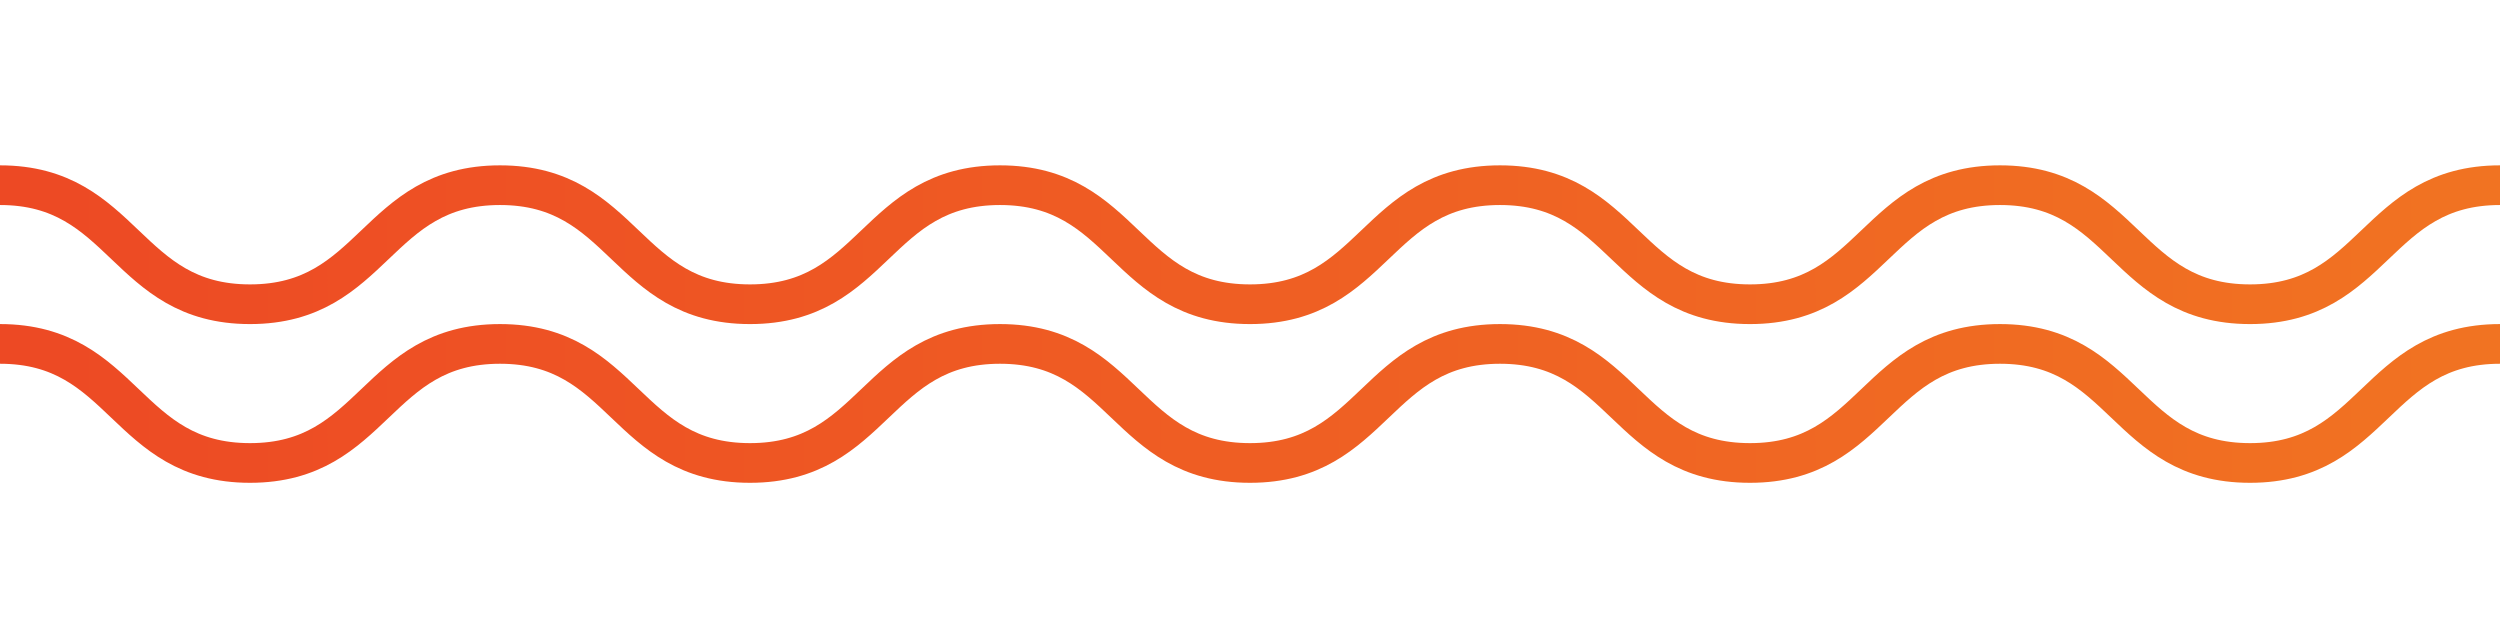
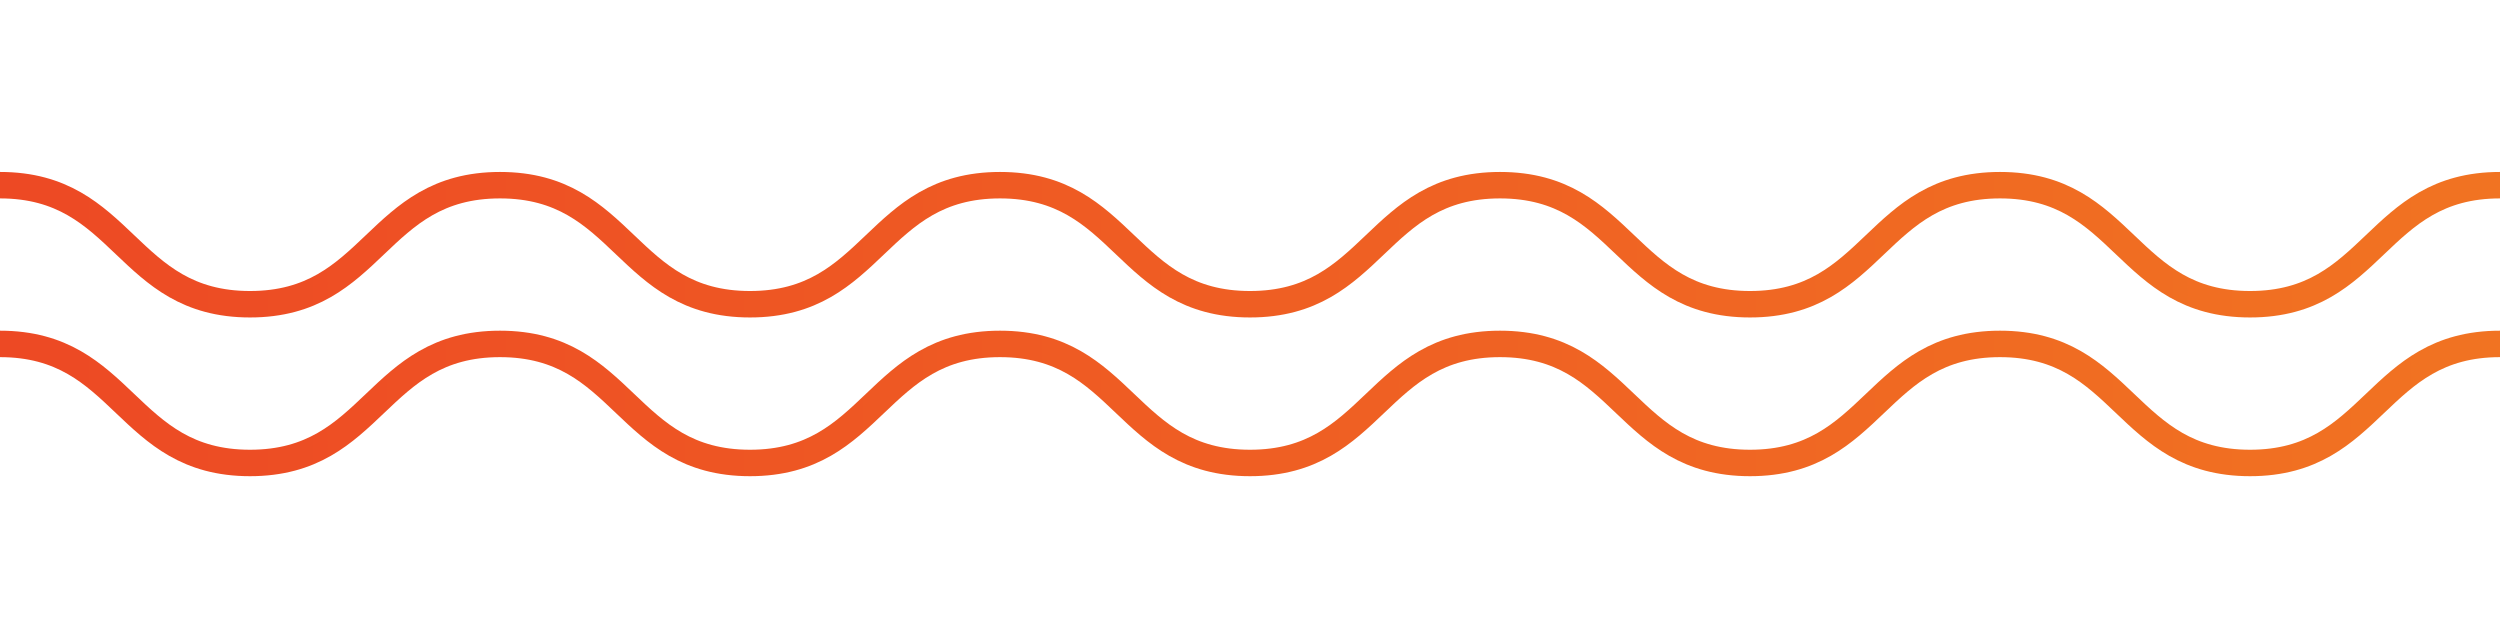
<svg xmlns="http://www.w3.org/2000/svg" width="189" height="48" viewBox="0 0 189 48" fill="none">
  <mask id="mask0" mask-type="alpha" maskUnits="userSpaceOnUse" x="0" y="0" width="189" height="48">
    <rect width="189" height="48" fill="#C4C4C4" />
  </mask>
  <g mask="url(#mask0)">
-     <path d="M0 14C9.45 14 9.45 23 18.9 23C28.35 23 28.35 14 37.8 14C47.25 14 47.25 23 56.7 23C66.15 23 66.15 14 75.6 14C85.05 14 85.05 23 94.5 23C103.95 23 103.95 14 113.4 14C122.85 14 122.85 23 132.3 23C141.75 23 141.75 14 151.2 14C160.65 14 160.65 23 170.104 23C179.55 23 179.55 14 189 14" stroke="url(#paint0_linear)" stroke-width="3" stroke-miterlimit="10" />
-     <path d="M0 26C9.45 26 9.45 35 18.9 35C28.35 35 28.35 26 37.8 26C47.25 26 47.25 35 56.7 35C66.15 35 66.15 26 75.6 26C85.05 26 85.05 35 94.5 35C103.95 35 103.95 26 113.4 26C122.85 26 122.85 35 132.3 35C141.75 35 141.75 26 151.2 26C160.65 26 160.65 35 170.104 35C179.55 35 179.55 26 189 26" stroke="url(#paint1_linear)" stroke-width="3" stroke-miterlimit="10" />
+     <path d="M0 14C9.45 14 9.45 23 18.9 23C28.35 23 28.35 14 37.8 14C47.25 14 47.25 23 56.7 23C66.15 23 66.15 14 75.6 14C85.05 14 85.05 23 94.5 23C103.95 23 103.95 14 113.4 14C122.85 14 122.85 23 132.3 23C141.75 23 141.75 14 151.2 14C160.65 14 160.65 23 170.104 23C179.55 23 179.55 14 189 14" stroke="url(#paint0_linear)" stroke-width="2" stroke-miterlimit="10" />
+     <path d="M0 26C9.45 26 9.45 35 18.9 35C28.35 35 28.35 26 37.8 26C47.25 26 47.25 35 56.7 35C66.15 35 66.15 26 75.6 26C85.05 26 85.05 35 94.5 35C103.95 35 103.95 26 113.4 26C122.85 26 122.85 35 132.3 35C141.75 35 141.75 26 151.2 26C160.65 26 160.65 35 170.104 35C179.55 35 179.55 26 189 26" stroke="url(#paint1_linear)" stroke-width="2" stroke-miterlimit="10" />
  </g>
  <defs>
    <linearGradient id="paint0_linear" x1="-5.9434e-06" y1="23" x2="189.007" y2="22.691" gradientUnits="userSpaceOnUse">
      <stop stop-color="#ED4924" />
      <stop offset="1" stop-color="#F17322" />
    </linearGradient>
    <linearGradient id="paint1_linear" x1="-5.9434e-06" y1="35" x2="189.007" y2="34.691" gradientUnits="userSpaceOnUse">
      <stop stop-color="#ED4924" />
      <stop offset="1" stop-color="#F17322" />
    </linearGradient>
  </defs>
</svg>
